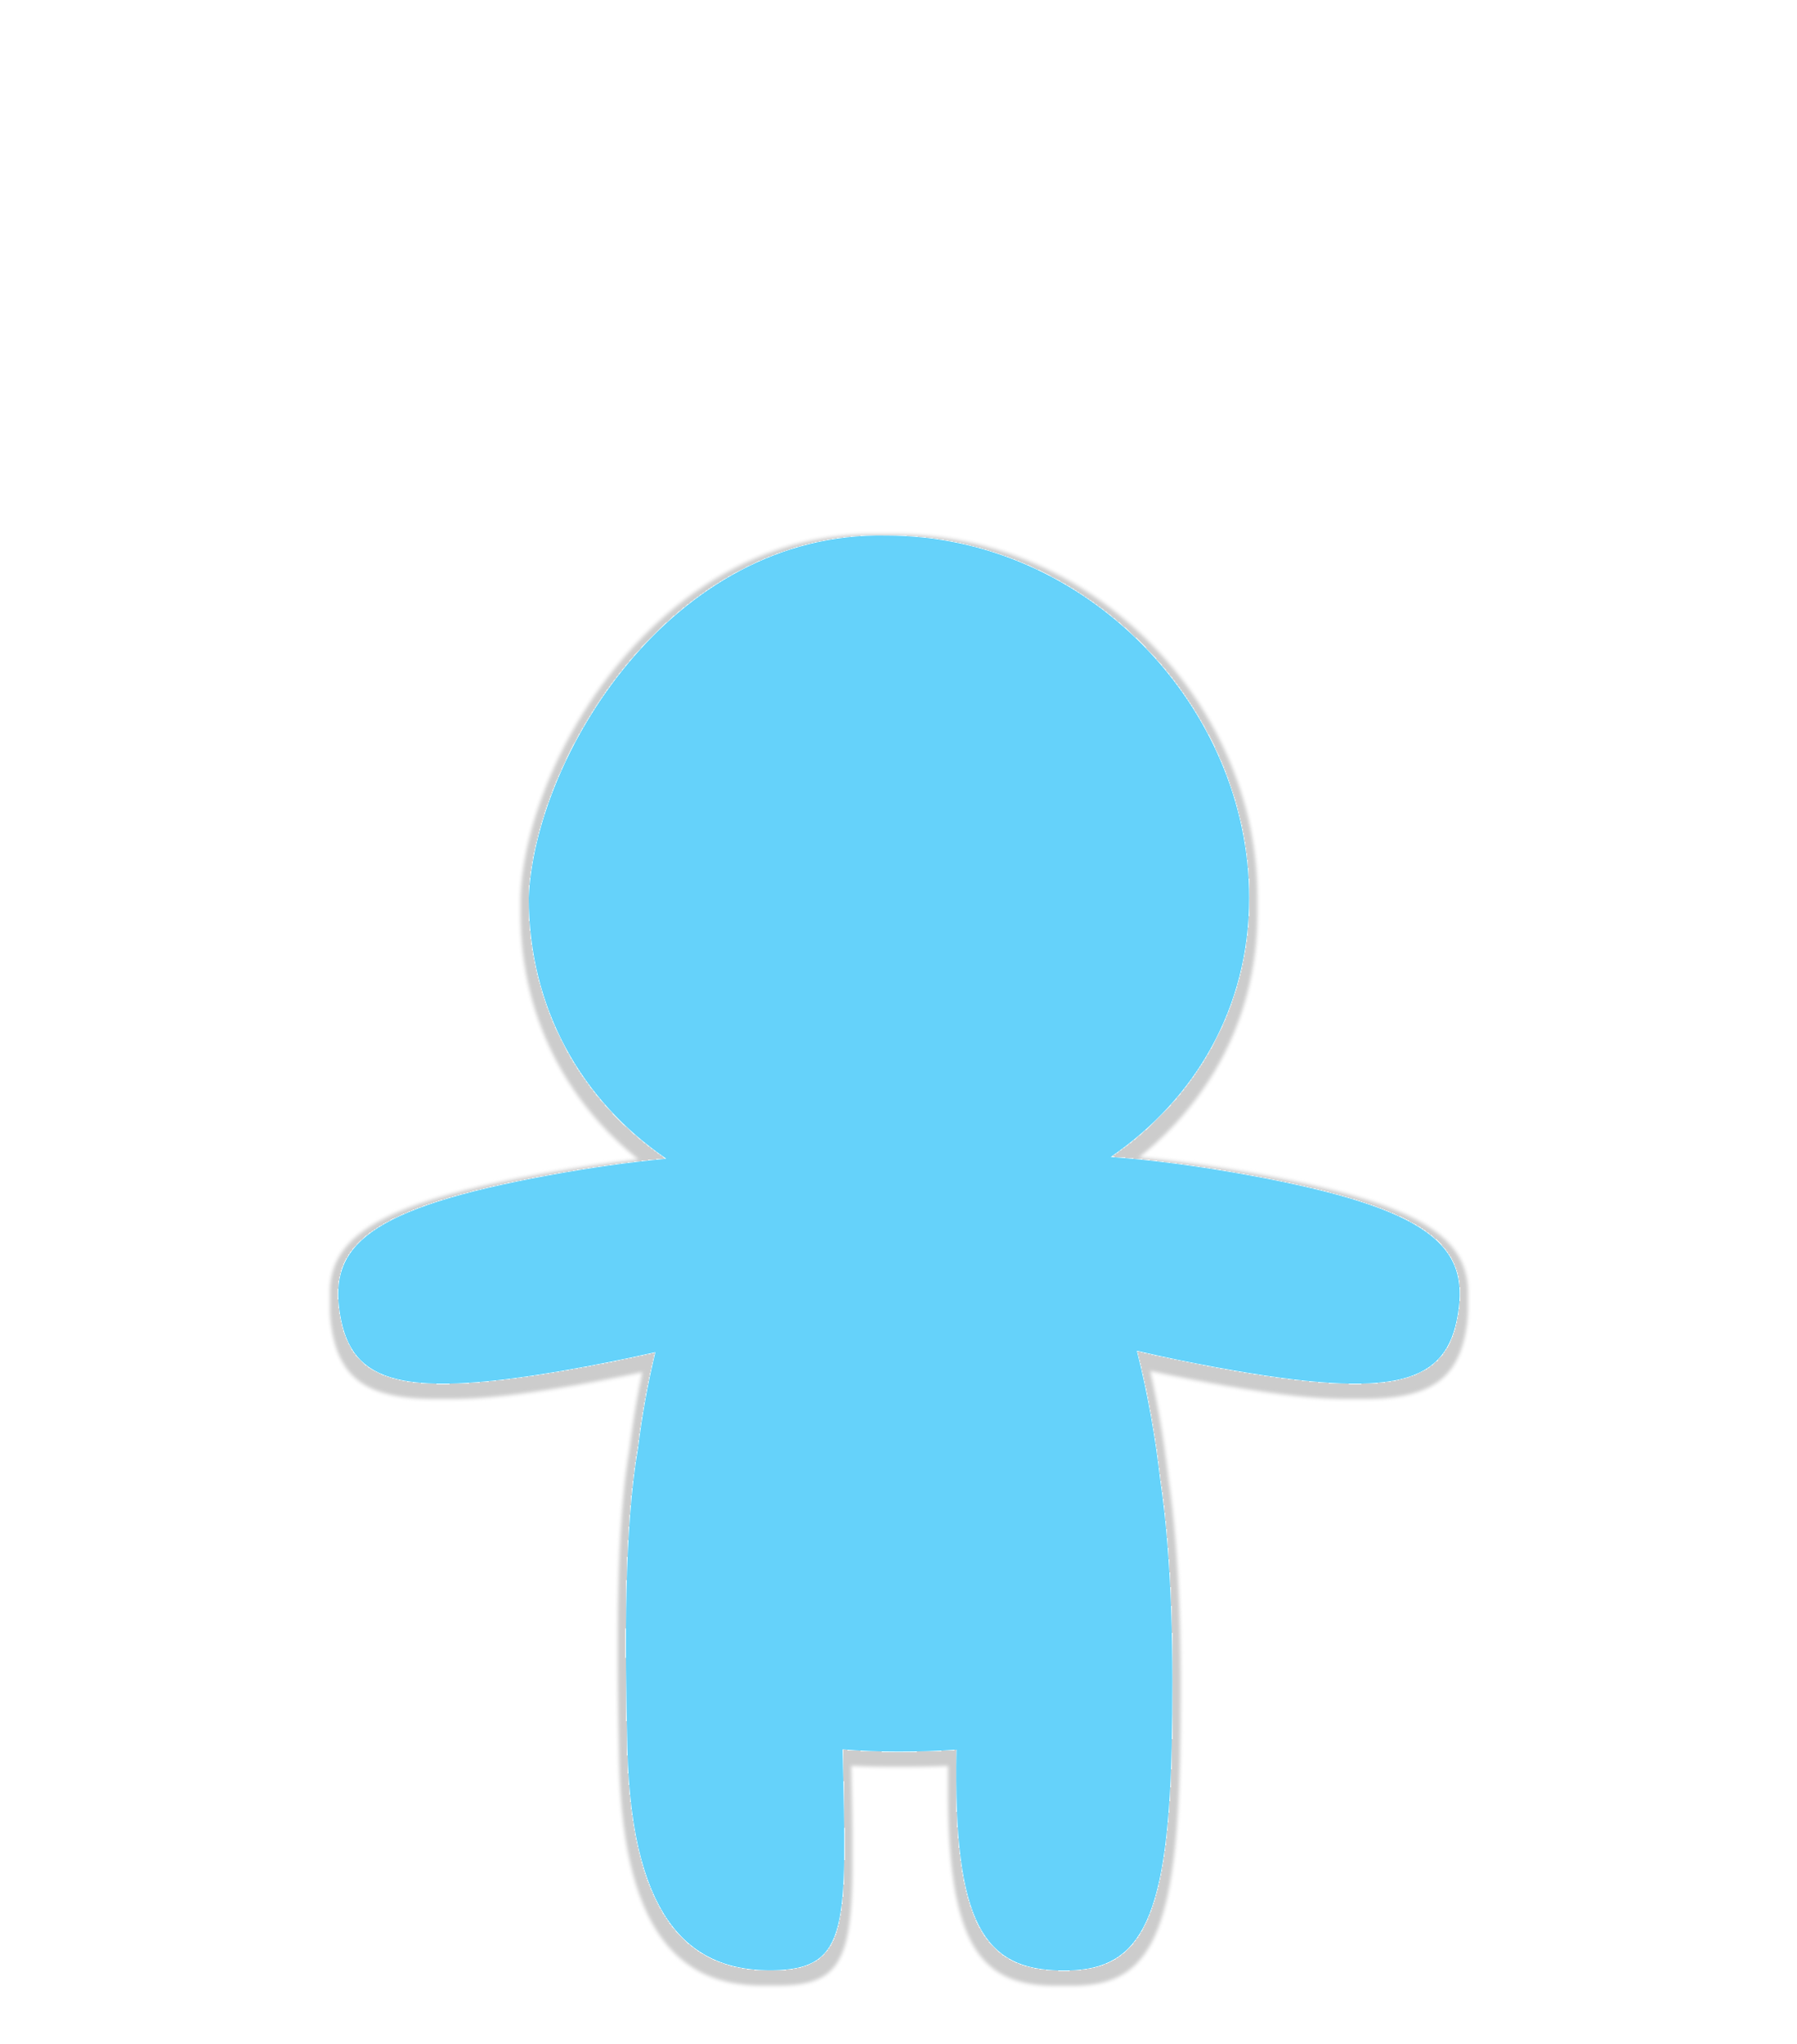
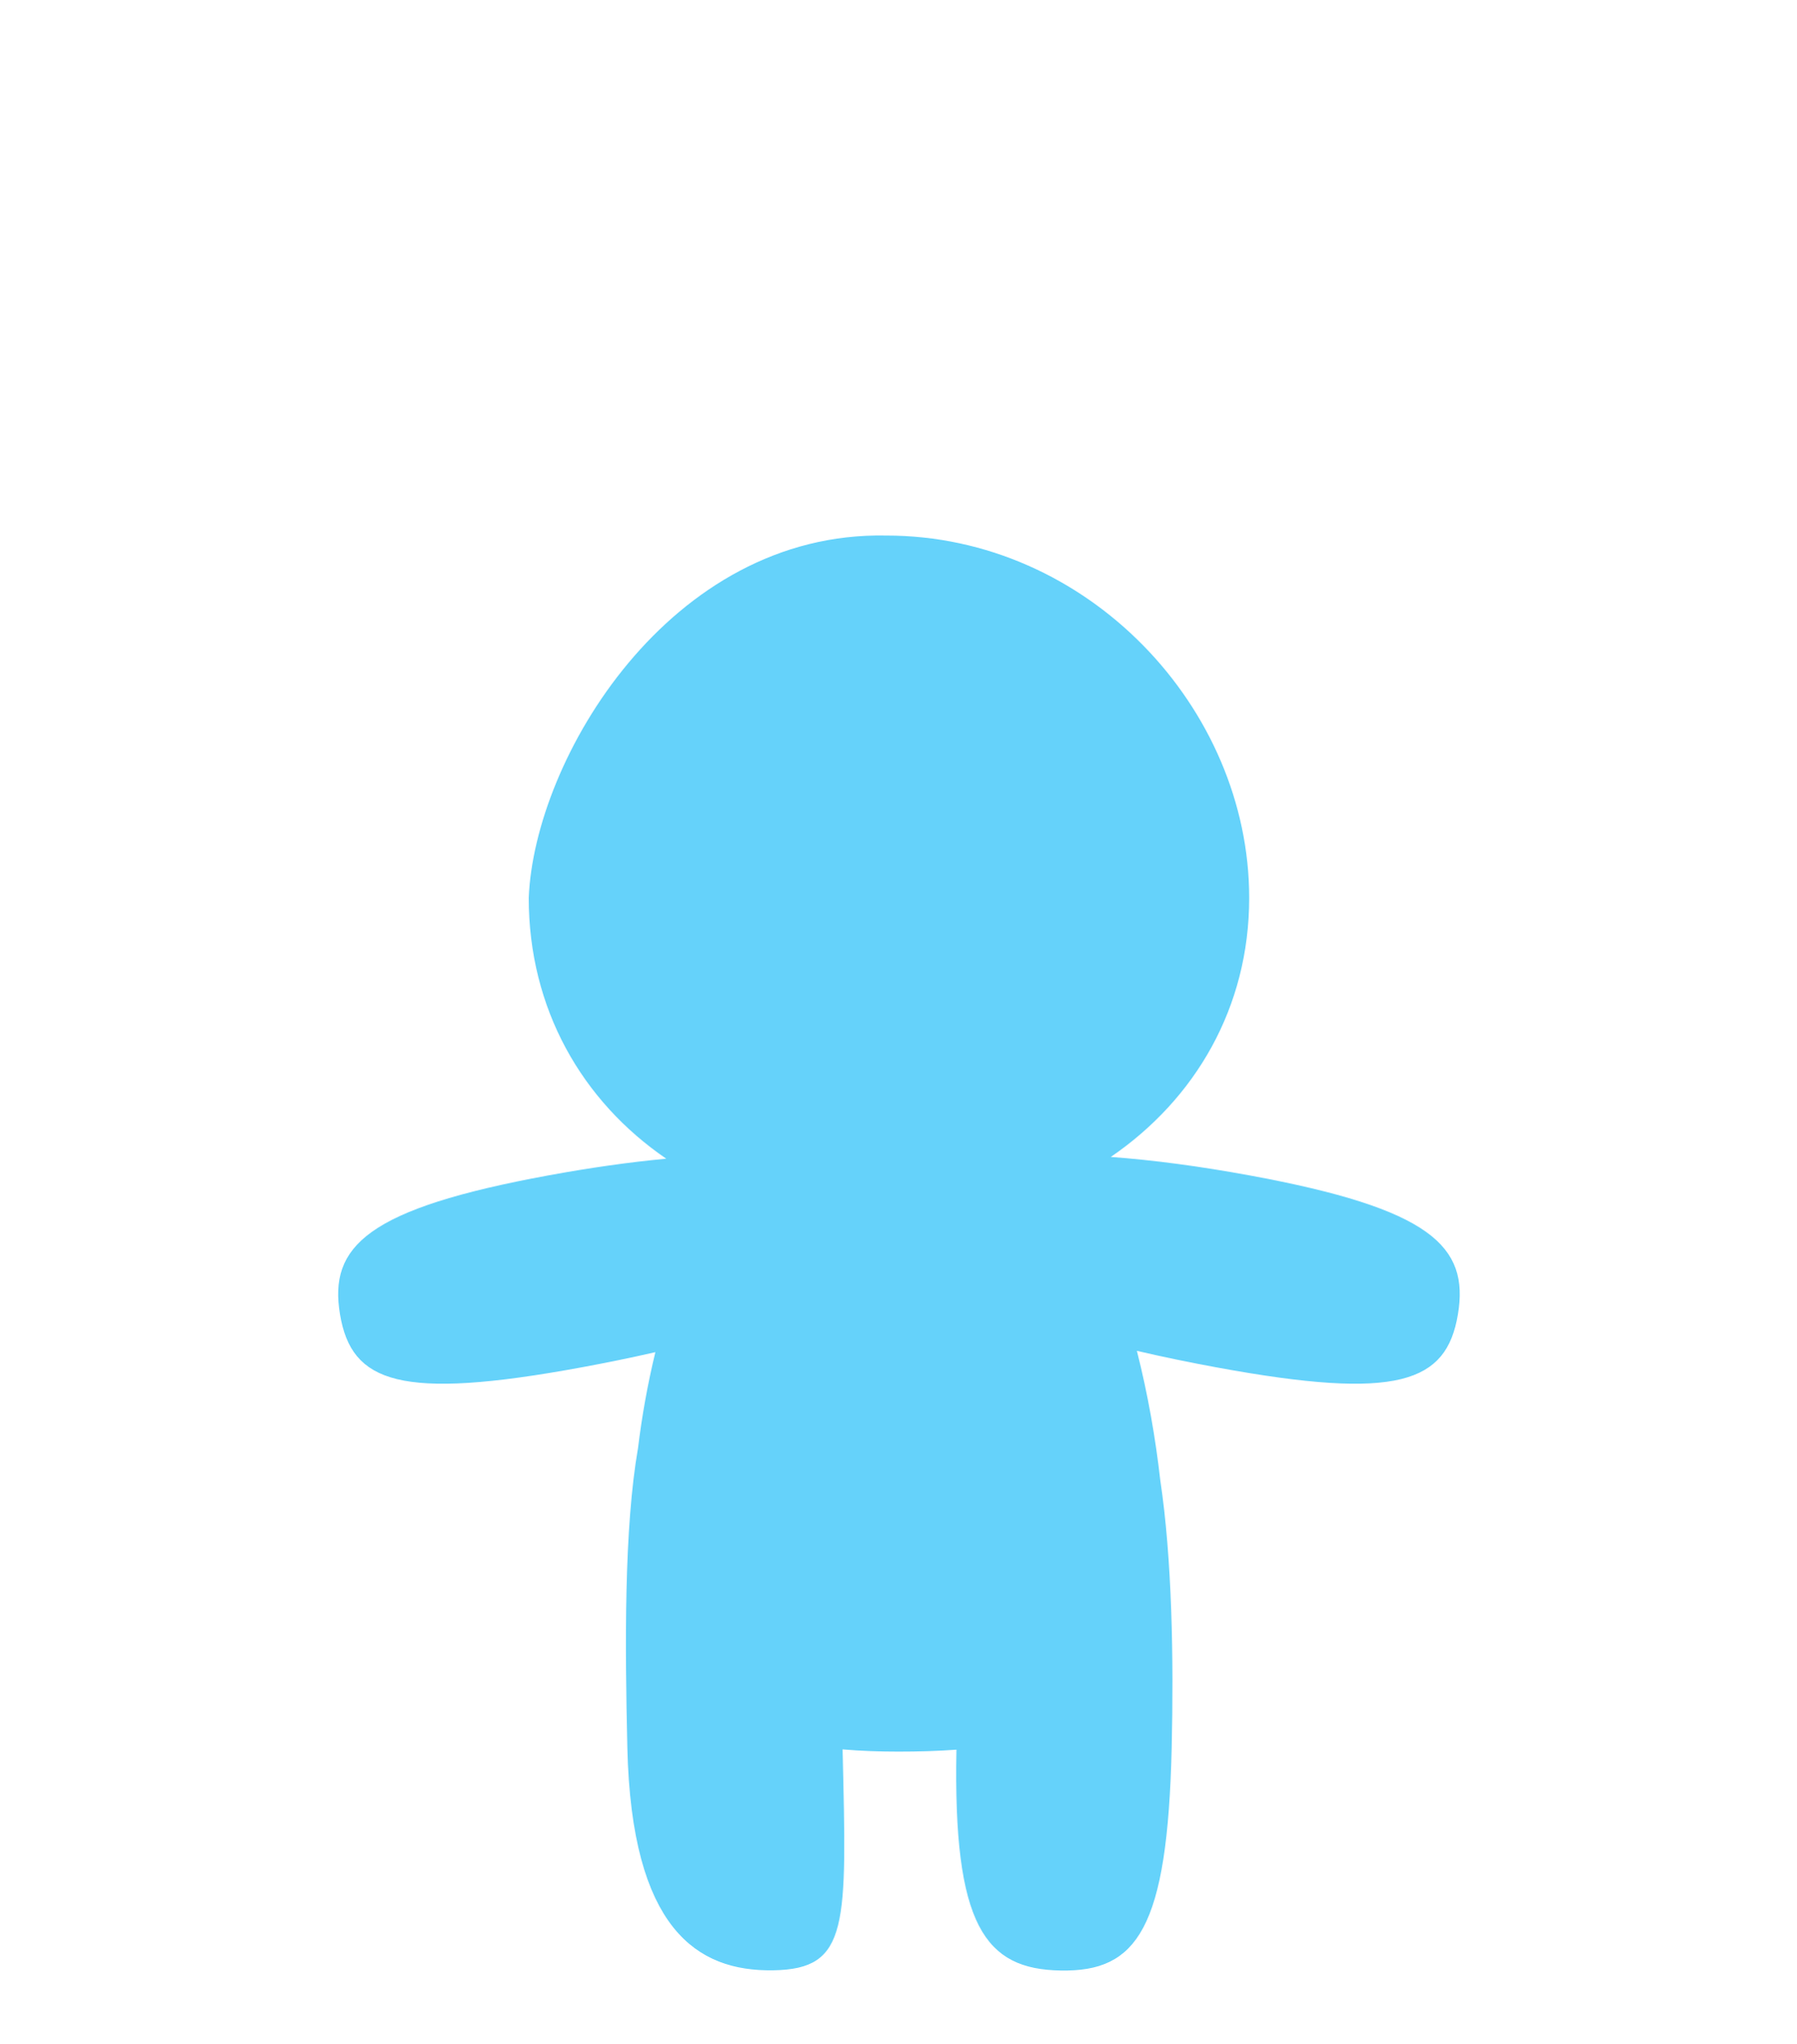
<svg xmlns="http://www.w3.org/2000/svg" width="510" height="580" viewBox="0 0 510 580" fill="none">
-   <g filter="url(#filter0_d_662_688)">
-     <path d="M251.585 152.017C308.769 152.017 354.65 200.956 354.65 254.871C354.65 286.03 339.325 312.03 315.351 328.429C327.452 329.301 340.794 331.099 354.747 333.663C406.145 343.109 417.178 353.74 413.902 373.146C410.626 392.553 396.94 397.641 345.542 388.195C337.653 386.746 330.022 385.169 322.766 383.47C325.882 395.754 328.068 408.319 329.418 420.28C332.735 442.392 333.243 470.707 332.646 496.168C331.444 547.476 322.894 559.753 301.158 559.382C279.644 559.014 270.555 546.688 271.537 496.685C266.172 497.084 260.651 497.24 255.065 497.24C249.701 497.24 244.389 497.054 239.214 496.604C240.396 546.674 241.094 558.95 219.568 559.318C197.832 559.69 179.304 547.476 178.102 496.168C177.414 466.796 177.158 433.858 181.141 410.993C182.218 402.124 183.849 392.941 186.055 383.843C179.284 385.4 172.197 386.852 164.888 388.195C113.49 397.641 99.805 392.553 96.529 373.146C93.253 353.74 104.286 343.109 155.684 333.663C167.391 331.512 178.668 329.901 189.142 328.922C165.201 312.554 150.105 286.344 150.105 254.871C151.69 215.451 190.123 150.798 251.585 152.017Z" fill="#65D2FA" style="fill:#65D2FA;fill:color(display-p3 0.396 0.825 0.98);fill-opacity:1;" />
-   </g>
-   <defs>
-     <filter id="filter0_d_662_688" x="85.001" y="143" width="340.43" height="429.39" filterUnits="userSpaceOnUse" color-interpolation-filters="sRGB">
-       <feFlood flood-opacity="0" result="BackgroundImageFix" />
-       <feColorMatrix in="SourceAlpha" type="matrix" values="0 0 0 0 0 0 0 0 0 0 0 0 0 0 0 0 0 0 127 0" result="hardAlpha" />
-       <feMorphology radius="10" operator="dilate" in="SourceAlpha" result="effect1_dropShadow_662_688" />
-       <feOffset dy="2" />
-       <feGaussianBlur stdDeviation="0.5" />
-       <feComposite in2="hardAlpha" operator="out" />
-       <feColorMatrix type="matrix" values="0 0 0 0 0 0 0 0 0 0 0 0 0 0 0 0 0 0 0.2 0" />
-       <feBlend mode="normal" in2="BackgroundImageFix" result="effect1_dropShadow_662_688" />
-       <feBlend mode="normal" in="SourceGraphic" in2="effect1_dropShadow_662_688" result="shape" />
-     </filter>
-   </defs>
+   <path d="M251.585 152.017C308.769 152.017 354.65 200.956 354.65 254.871C354.65 286.03 339.325 312.03 315.351 328.429C327.452 329.301 340.794 331.099 354.747 333.663C406.145 343.109 417.178 353.74 413.902 373.146C410.626 392.553 396.94 397.641 345.542 388.195C337.653 386.746 330.022 385.169 322.766 383.47C325.882 395.754 328.068 408.319 329.418 420.28C332.735 442.392 333.243 470.707 332.646 496.168C331.444 547.476 322.894 559.753 301.158 559.382C279.644 559.014 270.555 546.688 271.537 496.685C266.172 497.084 260.651 497.24 255.065 497.24C249.701 497.24 244.389 497.054 239.214 496.604C240.396 546.674 241.094 558.95 219.568 559.318C197.832 559.69 179.304 547.476 178.102 496.168C177.414 466.796 177.158 433.858 181.141 410.993C182.218 402.124 183.849 392.941 186.055 383.843C179.284 385.4 172.197 386.852 164.888 388.195C113.49 397.641 99.805 392.553 96.529 373.146C93.253 353.74 104.286 343.109 155.684 333.663C167.391 331.512 178.668 329.901 189.142 328.922C165.201 312.554 150.105 286.344 150.105 254.871C151.69 215.451 190.123 150.798 251.585 152.017Z" fill="#65D2FA" style="fill:#65D2FA;fill:color(display-p3 0.396 0.825 0.98);fill-opacity:1;" />
</svg>
